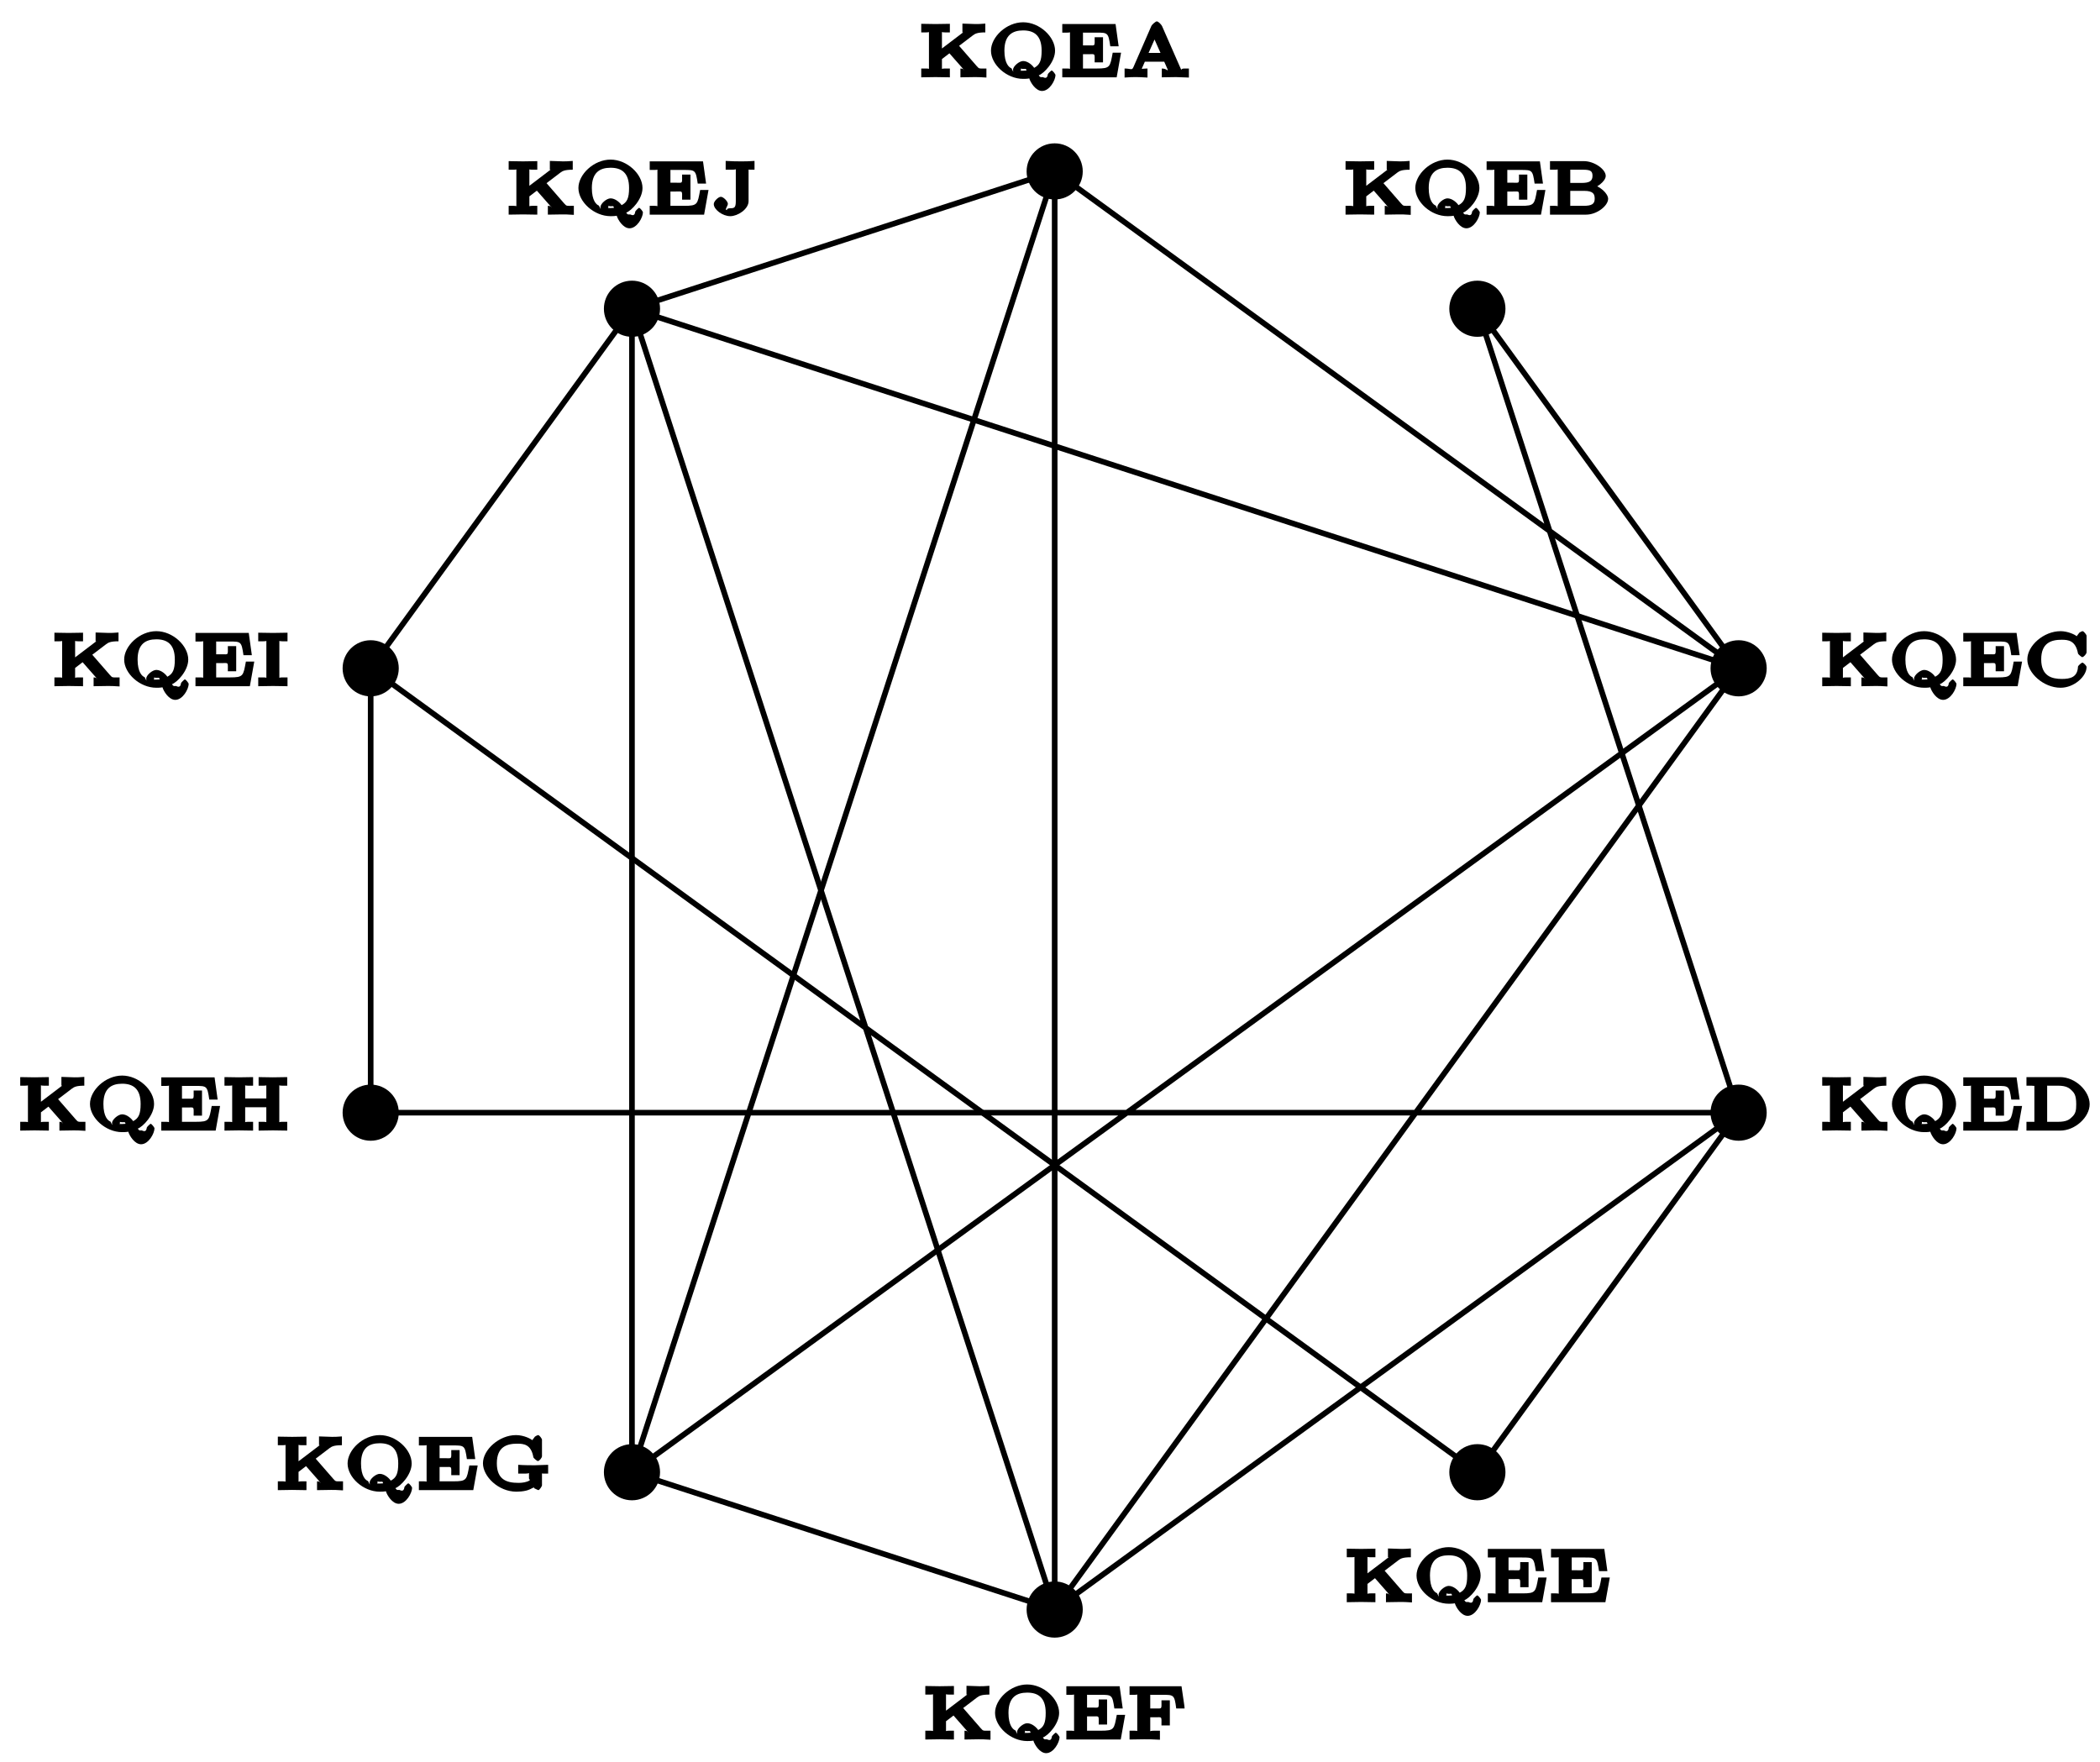
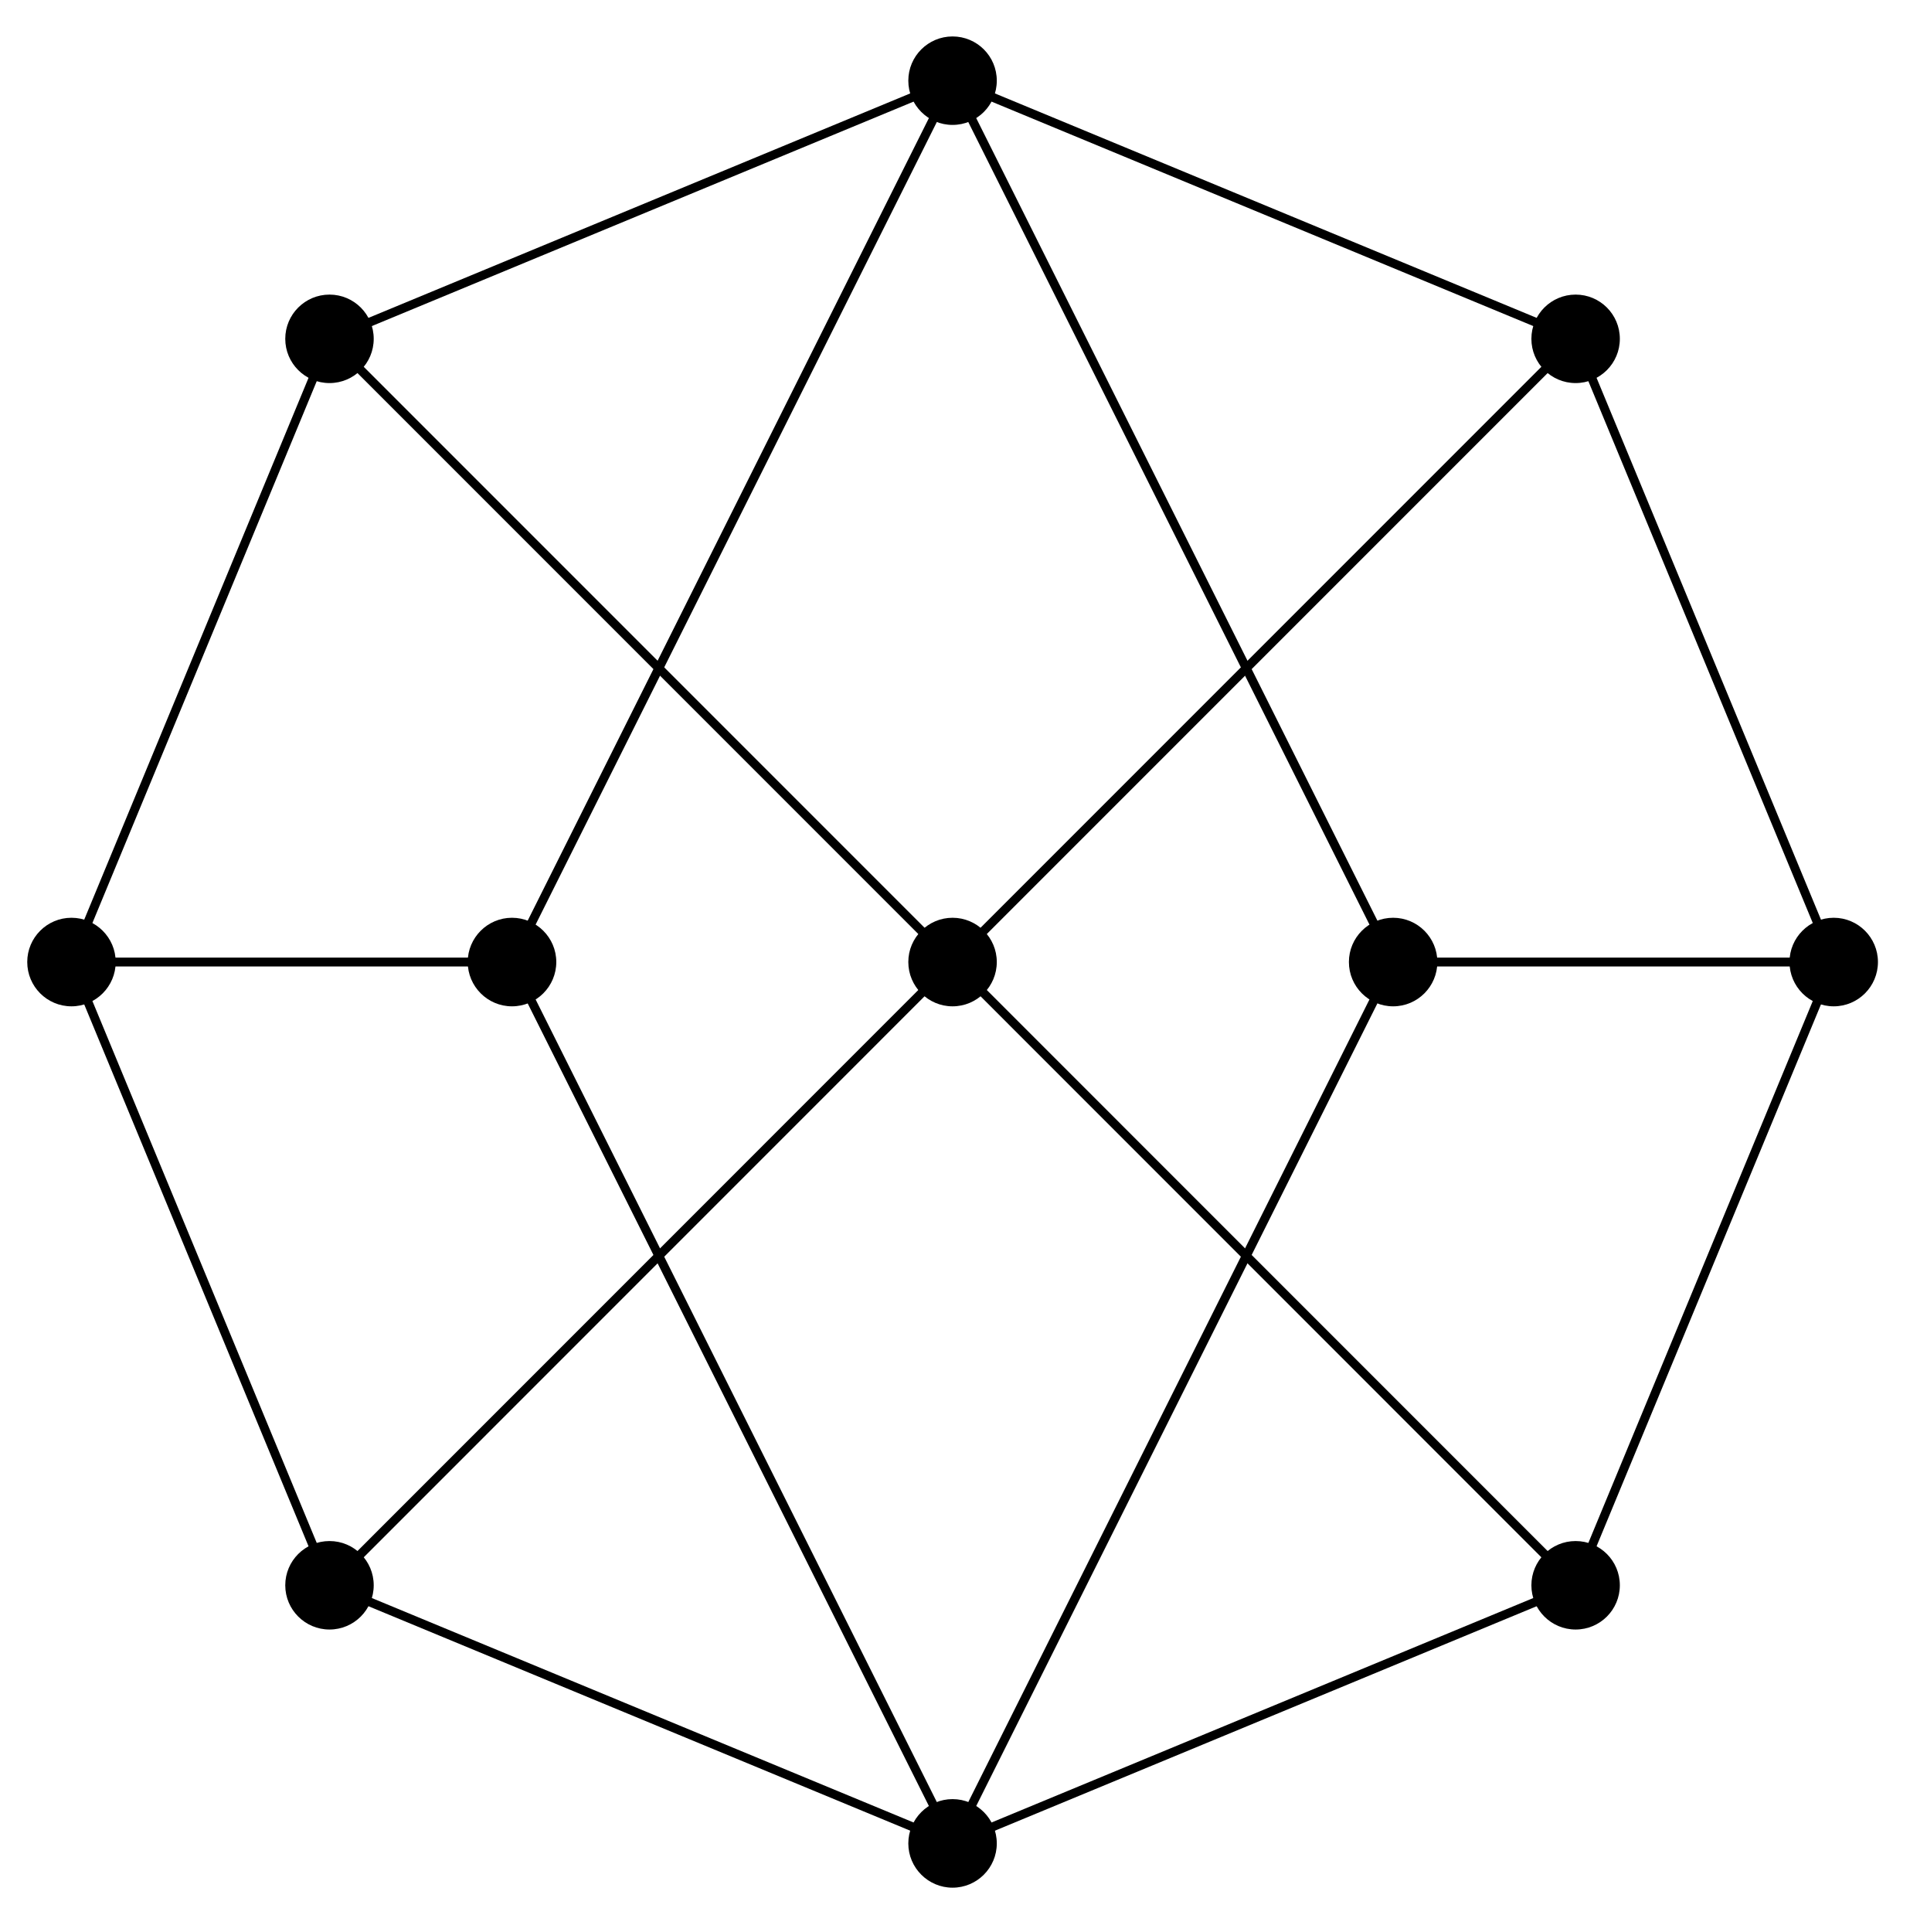
- <svg xmlns="http://www.w3.org/2000/svg" xmlns:xlink="http://www.w3.org/1999/xlink" width="149pt" height="125pt" viewBox="0 0 149 125" version="1.1">
-   <defs>
-     <g>
-       <symbol overflow="visible" id="glyph0-0">
-         <path style="stroke:none;" d="" />
-       </symbol>
-       <symbol overflow="visible" id="glyph0-1">
-         <path style="stroke:none;" d="M 4.844 -0.203 L 4.844 -0.625 C 4.281 -0.625 4.344 -0.594 4.156 -0.797 L 2.906 -2.234 L 3.891 -2.984 C 4.047 -3.094 4.188 -3.188 4.766 -3.188 L 4.766 -3.812 C 4.375 -3.781 4.281 -3.781 4.062 -3.781 L 3.141 -3.812 L 3.141 -3.188 C 3.375 -3.188 3.297 -3.375 3.297 -3.266 C 3.297 -3.203 3.328 -3.297 3.25 -3.234 L 1.688 -2.047 L 1.688 -3.188 C 1.688 -3.328 1.5 -3.188 1.906 -3.188 L 2.25 -3.188 L 2.25 -3.797 L 1.234 -3.781 L 0.219 -3.797 L 0.219 -3.188 L 0.562 -3.188 C 0.969 -3.188 0.766 -3.328 0.766 -3.188 L 0.766 -0.625 C 0.766 -0.469 0.969 -0.625 0.562 -0.625 L 0.219 -0.625 L 0.219 0 L 1.234 -0.016 L 2.25 0 L 2.25 -0.625 L 1.906 -0.625 C 1.5 -0.625 1.688 -0.469 1.688 -0.625 L 1.688 -1.297 L 2.219 -1.703 L 3.234 -0.547 C 3.266 -0.516 3.25 -0.594 3.25 -0.531 C 3.25 -0.422 3.297 -0.625 3 -0.625 L 3 0 L 4 -0.016 C 4.234 -0.016 4.406 -0.016 4.844 0.016 Z M 4.844 -0.203 " />
-       </symbol>
-       <symbol overflow="visible" id="glyph0-2">
-         <path style="stroke:none;" d="M 4.859 -0.172 C 4.859 -0.203 4.672 -0.484 4.578 -0.484 C 4.562 -0.484 4.312 -0.266 4.312 -0.203 C 4.266 0.188 4 -0.016 3.953 -0.016 C 3.844 -0.016 3.781 0.031 3.672 -0.141 C 4.047 -0.281 4.828 -1.094 4.828 -1.891 C 4.828 -2.875 3.734 -3.906 2.562 -3.906 C 1.375 -3.906 0.281 -2.859 0.281 -1.891 C 0.281 -0.906 1.391 0.109 2.562 0.109 C 2.625 0.109 2.859 0.109 3 0.078 C 3.078 0.359 3.453 0.969 3.906 0.969 C 4.438 0.969 4.859 0.203 4.859 -0.172 Z M 3.875 -1.891 C 3.875 -1.172 3.734 -0.875 3.344 -0.672 C 3.234 -0.844 2.906 -1.156 2.562 -1.156 C 2.281 -1.156 1.844 -0.781 1.844 -0.531 C 1.844 -0.438 1.938 -0.234 1.734 -0.641 C 1.562 -0.703 1.234 -0.984 1.234 -1.891 C 1.234 -3 1.812 -3.328 2.562 -3.328 C 3.328 -3.328 3.875 -2.984 3.875 -1.891 Z M 3.062 -0.547 C 2.828 -0.469 2.641 -0.469 2.562 -0.469 C 2.266 -0.469 2.406 -0.453 2.406 -0.531 C 2.406 -0.688 2.375 -0.594 2.562 -0.594 C 2.812 -0.594 2.734 -0.641 2.812 -0.469 Z M 3.062 -0.547 " />
-       </symbol>
-       <symbol overflow="visible" id="glyph0-3">
-         <path style="stroke:none;" d="M 4.172 -1.75 L 3.797 -1.75 C 3.609 -0.734 3.625 -0.625 2.672 -0.625 L 1.734 -0.625 C 1.5 -0.625 1.688 -0.453 1.688 -0.609 L 1.688 -1.641 L 2.078 -1.641 C 2.578 -1.641 2.516 -1.734 2.516 -1.062 L 3.109 -1.062 L 3.109 -2.844 L 2.516 -2.844 C 2.516 -2.172 2.578 -2.266 2.078 -2.266 L 1.688 -2.266 L 1.688 -3.172 C 1.688 -3.328 1.5 -3.172 1.734 -3.172 L 2.625 -3.172 C 3.453 -3.172 3.484 -3.172 3.625 -2.203 L 4.219 -2.203 L 4 -3.781 L 0.219 -3.781 L 0.219 -3.172 L 0.562 -3.172 C 0.969 -3.172 0.766 -3.312 0.766 -3.156 L 0.766 -0.625 C 0.766 -0.469 0.969 -0.625 0.562 -0.625 L 0.219 -0.625 L 0.219 0 L 4.078 0 L 4.391 -1.75 Z M 4.172 -1.75 " />
-       </symbol>
-       <symbol overflow="visible" id="glyph0-4">
-         <path style="stroke:none;" d="M 4.719 -0.203 L 4.719 -0.625 L 4.406 -0.625 C 4.094 -0.625 4.219 -0.453 4.156 -0.578 L 2.812 -3.641 C 2.766 -3.734 2.562 -3.969 2.438 -3.969 C 2.359 -3.969 2.109 -3.75 2.062 -3.656 L 0.781 -0.719 C 0.672 -0.469 0.609 -0.625 0.156 -0.625 L 0.156 0.016 C 0.531 -0.016 0.75 -0.016 0.938 -0.016 C 1 -0.016 1.344 -0.016 1.781 0.016 L 1.781 -0.625 C 1.297 -0.625 1.391 -0.547 1.391 -0.641 C 1.391 -0.672 1.406 -0.688 1.422 -0.719 L 1.594 -1.109 L 2.969 -1.109 L 3.266 -0.438 C 3.281 -0.406 3.547 -0.406 3.547 -0.406 L 3.219 -0.531 C 3.219 -0.422 3.141 -0.625 2.797 -0.625 L 2.797 0 L 3.797 -0.016 L 4.719 0.016 Z M 2.984 -1.734 L 1.859 -1.734 L 2.484 -3.141 L 2.078 -3.141 L 2.703 -1.734 Z M 2.984 -1.734 " />
-       </symbol>
-       <symbol overflow="visible" id="glyph0-5">
-         <path style="stroke:none;" d="M 4.484 -1.359 C 4.484 -1.453 4.266 -1.672 4.188 -1.672 C 4.125 -1.672 3.891 -1.469 3.875 -1.391 C 3.844 -0.625 3.312 -0.516 2.734 -0.516 C 2.031 -0.516 1.266 -0.703 1.266 -1.906 C 1.266 -3.094 2 -3.297 2.719 -3.297 C 3.172 -3.297 3.703 -3.25 3.875 -2.328 C 3.875 -2.266 4.141 -2.062 4.172 -2.062 C 4.281 -2.062 4.484 -2.297 4.484 -2.406 L 4.484 -3.578 C 4.484 -3.656 4.281 -3.906 4.203 -3.906 C 4.156 -3.906 4 -3.828 3.969 -3.797 L 3.781 -3.547 C 3.656 -3.672 3.125 -3.906 2.641 -3.906 C 1.438 -3.906 0.281 -2.875 0.281 -1.906 C 0.281 -0.922 1.438 0.109 2.641 0.109 C 3.609 0.109 4.484 -0.703 4.484 -1.359 Z M 4.484 -1.359 " />
-       </symbol>
-       <symbol overflow="visible" id="glyph0-6">
-         <path style="stroke:none;" d="M 4.359 -1.125 C 4.359 -1.469 3.812 -2.078 3 -2.188 L 3 -1.781 C 3.516 -1.859 4.188 -2.359 4.188 -2.75 C 4.188 -3.219 3.375 -3.797 2.641 -3.797 L 0.234 -3.797 L 0.234 -3.188 L 0.578 -3.188 C 0.984 -3.188 0.781 -3.328 0.781 -3.188 L 0.781 -0.625 C 0.781 -0.469 0.984 -0.625 0.578 -0.625 L 0.234 -0.625 L 0.234 0 L 2.797 0 C 3.562 0 4.359 -0.625 4.359 -1.125 Z M 3.25 -2.75 C 3.25 -2.375 3.016 -2.25 2.469 -2.25 L 1.672 -2.25 L 1.672 -3.188 C 1.672 -3.344 1.469 -3.188 1.719 -3.188 L 2.609 -3.188 C 3.141 -3.188 3.25 -3.062 3.25 -2.75 Z M 3.406 -1.125 C 3.406 -0.75 3.188 -0.625 2.609 -0.625 L 1.719 -0.625 C 1.469 -0.625 1.672 -0.453 1.672 -0.609 L 1.672 -1.688 L 2.656 -1.688 C 3.312 -1.688 3.406 -1.453 3.406 -1.125 Z M 3.406 -1.125 " />
-       </symbol>
-       <symbol overflow="visible" id="glyph0-7">
-         <path style="stroke:none;" d="M 4.703 -1.875 C 4.703 -2.812 3.688 -3.797 2.609 -3.797 L 0.219 -3.797 L 0.219 -3.188 C 0.547 -3.188 0.688 -3.188 0.797 -3.172 C 0.984 -3.156 0.781 -3.297 0.781 -3.172 L 0.781 -0.641 C 0.781 -0.516 0.984 -0.641 0.797 -0.625 C 0.688 -0.625 0.531 -0.625 0.219 -0.625 L 0.219 0 L 2.609 0 C 3.672 0 4.703 -0.953 4.703 -1.875 Z M 3.75 -1.875 C 3.75 -1.438 3.719 -1.203 3.422 -0.938 C 3.266 -0.781 3.047 -0.625 2.469 -0.625 L 1.734 -0.625 C 1.484 -0.625 1.688 -0.453 1.688 -0.625 L 1.688 -3.188 C 1.688 -3.359 1.484 -3.188 1.734 -3.188 L 2.469 -3.188 C 3.062 -3.188 3.281 -3 3.422 -2.859 C 3.594 -2.688 3.75 -2.531 3.75 -1.875 Z M 3.75 -1.875 " />
-       </symbol>
-       <symbol overflow="visible" id="glyph0-8">
-         <path style="stroke:none;" d="M 2.266 -0.203 L 2.266 -0.625 L 1.906 -0.625 C 1.5 -0.625 1.688 -0.469 1.688 -0.625 L 1.688 -3.188 C 1.688 -3.328 1.5 -3.188 1.906 -3.188 L 2.266 -3.188 L 2.266 -3.797 L 1.234 -3.781 L 0.188 -3.797 L 0.188 -3.188 L 0.547 -3.188 C 0.969 -3.188 0.766 -3.328 0.766 -3.188 L 0.766 -0.625 C 0.766 -0.469 0.969 -0.625 0.547 -0.625 L 0.188 -0.625 L 0.188 0 L 1.234 -0.016 L 2.266 0 Z M 2.266 -0.203 " />
-       </symbol>
-       <symbol overflow="visible" id="glyph0-9">
-         <path style="stroke:none;" d="M 3.172 -3.391 L 3.172 -3.812 C 2.734 -3.781 2.5 -3.781 2.25 -3.781 C 1.969 -3.781 1.609 -3.781 1.125 -3.812 L 1.125 -3.188 L 1.547 -3.188 C 2.047 -3.188 1.844 -3.328 1.844 -3.172 L 1.844 -0.953 C 1.844 -0.484 1.734 -0.453 1.438 -0.453 C 1.344 -0.453 1.156 -0.406 1.234 -0.328 C 1 -0.297 1.281 -0.609 1.281 -0.766 C 1.281 -0.938 0.969 -1.266 0.781 -1.266 C 0.609 -1.266 0.281 -0.953 0.281 -0.75 C 0.281 -0.359 0.906 0.109 1.453 0.109 C 1.984 0.109 2.75 -0.391 2.75 -0.953 L 2.75 -3.188 C 2.75 -3.344 2.562 -3.188 2.875 -3.188 L 3.172 -3.188 Z M 3.172 -3.391 " />
-       </symbol>
-       <symbol overflow="visible" id="glyph0-10">
-         <path style="stroke:none;" d="M 4.109 -2.391 L 3.906 -3.781 L 0.219 -3.781 L 0.219 -3.172 L 0.562 -3.172 C 0.969 -3.172 0.766 -3.312 0.766 -3.156 L 0.766 -0.625 C 0.766 -0.469 0.969 -0.625 0.562 -0.625 L 0.219 -0.625 L 0.219 0 L 1.25 -0.016 C 1.547 -0.016 1.906 -0.016 2.375 0.016 L 2.375 -0.625 L 1.969 -0.625 C 1.5 -0.625 1.688 -0.469 1.688 -0.625 L 1.688 -1.578 L 2.047 -1.578 C 2.547 -1.578 2.484 -1.672 2.484 -1 L 3.078 -1 L 3.078 -2.781 L 2.484 -2.781 C 2.484 -2.125 2.547 -2.203 2.047 -2.203 L 1.688 -2.203 L 1.688 -3.172 C 1.688 -3.328 1.5 -3.172 1.734 -3.172 L 2.562 -3.172 C 3.359 -3.172 3.406 -3.172 3.531 -2.203 L 4.125 -2.203 Z M 4.109 -2.391 " />
-       </symbol>
-       <symbol overflow="visible" id="glyph0-11">
-         <path style="stroke:none;" d="M 4.906 -1.359 L 4.906 -1.797 L 3.969 -1.766 C 3.688 -1.766 3.219 -1.766 2.781 -1.797 L 2.781 -1.172 L 3.219 -1.172 C 3.75 -1.172 3.547 -1.312 3.547 -1.156 L 3.547 -0.844 C 3.547 -0.734 3.75 -0.734 3.422 -0.609 C 3.172 -0.516 2.859 -0.516 2.797 -0.516 C 1.953 -0.516 1.266 -0.75 1.266 -1.906 C 1.266 -3.094 2 -3.297 2.719 -3.297 C 3.172 -3.297 3.703 -3.25 3.859 -2.328 C 3.875 -2.266 4.125 -2.062 4.172 -2.062 C 4.281 -2.062 4.469 -2.297 4.469 -2.406 L 4.469 -3.578 C 4.469 -3.656 4.281 -3.906 4.203 -3.906 C 4.156 -3.906 4 -3.828 3.969 -3.797 L 3.781 -3.547 C 3.719 -3.609 3.219 -3.906 2.625 -3.906 C 1.438 -3.906 0.281 -2.875 0.281 -1.906 C 0.281 -0.969 1.375 0.109 2.656 0.109 C 2.844 0.109 3.109 0.094 3.359 0.031 C 3.734 -0.062 4 -0.312 3.891 -0.141 C 3.859 -0.172 4.172 0 4.219 0 C 4.281 0 4.469 -0.266 4.469 -0.344 L 4.469 -1.172 C 4.469 -1.328 4.281 -1.172 4.609 -1.172 L 4.906 -1.172 Z M 4.906 -1.359 " />
-       </symbol>
-       <symbol overflow="visible" id="glyph0-12">
-         <path style="stroke:none;" d="M 4.672 -0.203 L 4.672 -0.625 L 4.328 -0.625 C 3.922 -0.625 4.109 -0.469 4.109 -0.625 L 4.109 -3.188 C 4.109 -3.328 3.922 -3.188 4.328 -3.188 L 4.672 -3.188 L 4.672 -3.797 L 3.656 -3.781 L 2.641 -3.797 L 2.641 -3.188 L 2.984 -3.188 C 3.391 -3.188 3.188 -3.328 3.188 -3.188 L 3.188 -2.281 L 1.688 -2.281 L 1.688 -3.188 C 1.688 -3.328 1.5 -3.188 1.906 -3.188 L 2.25 -3.188 L 2.25 -3.797 L 1.234 -3.781 L 0.219 -3.797 L 0.219 -3.188 L 0.562 -3.188 C 0.969 -3.188 0.766 -3.328 0.766 -3.188 L 0.766 -0.625 C 0.766 -0.469 0.969 -0.625 0.562 -0.625 L 0.219 -0.625 L 0.219 0 L 1.234 -0.016 L 2.25 0 L 2.25 -0.625 L 1.906 -0.625 C 1.5 -0.625 1.688 -0.469 1.688 -0.625 L 1.688 -1.656 L 3.188 -1.656 L 3.188 -0.625 C 3.188 -0.469 3.391 -0.625 2.984 -0.625 L 2.641 -0.625 L 2.641 0 L 3.656 -0.016 L 4.672 0 Z M 4.672 -0.203 " />
-       </symbol>
-     </g>
-   </defs>
+ <svg xmlns="http://www.w3.org/2000/svg" width="86pt" height="87pt" viewBox="0 0 86 87" version="1.1">
  <g id="surface1">
-     <path style="fill:none;stroke-width:0.399;stroke-linecap:butt;stroke-linejoin:miter;stroke:rgb(0%,0%,0%);stroke-opacity:1;stroke-miterlimit:10;" d="M 0.001 51.025 L 0.001 -51.026 L 48.526 -15.767 L -48.528 -15.767 L -48.528 15.766 M -29.99 -41.28 L -29.99 41.28 L 48.526 15.766 L 0.001 -51.026 M 48.526 15.766 L -29.99 -41.28 L 0.001 51.025 L -29.99 41.28 " transform="matrix(1.00005,0,0,-1.00008,74.83099,63.19302)" />
-     <path style="fill:none;stroke-width:0.399;stroke-linecap:butt;stroke-linejoin:miter;stroke:rgb(0%,0%,0%);stroke-opacity:1;stroke-miterlimit:10;" d="M 0.001 51.025 L 48.526 15.766 L 29.992 41.28 L 48.526 -15.767 L 29.992 -41.28 L -48.528 15.766 L -29.99 41.28 L 0.001 -51.026 L -29.99 -41.28 " transform="matrix(1.00005,0,0,-1.00008,74.83099,63.19302)" />
-     <path style=" stroke:none;fill-rule:nonzero;fill:rgb(0%,0%,0%);fill-opacity:1;" d="M 76.824 12.164 C 76.824 11.066 75.93 10.172 74.832 10.172 C 73.73 10.172 72.84 11.066 72.84 12.164 C 72.84 13.266 73.73 14.156 74.832 14.156 C 75.93 14.156 76.824 13.266 76.824 12.164 Z M 76.824 12.164 " />
-     <g style="fill:rgb(0%,0%,0%);fill-opacity:1;">
-       <use xlink:href="#glyph0-1" x="65.145" y="5.487" />
-     </g>
-     <g style="fill:rgb(0%,0%,0%);fill-opacity:1;">
-       <use xlink:href="#glyph0-2" x="70.031" y="5.487" />
-       <use xlink:href="#glyph0-3" x="75.152" y="5.487" />
-       <use xlink:href="#glyph0-4" x="79.636" y="5.487" />
-     </g>
-     <path style=" stroke:none;fill-rule:nonzero;fill:rgb(0%,0%,0%);fill-opacity:1;" d="M 125.352 47.426 C 125.352 46.324 124.461 45.434 123.359 45.434 C 122.258 45.434 121.367 46.324 121.367 47.426 C 121.367 48.523 122.258 49.418 123.359 49.418 C 124.461 49.418 125.352 48.523 125.352 47.426 Z M 125.352 47.426 " />
-     <g style="fill:rgb(0%,0%,0%);fill-opacity:1;">
-       <use xlink:href="#glyph0-1" x="129.072" y="48.697" />
-     </g>
-     <g style="fill:rgb(0%,0%,0%);fill-opacity:1;">
-       <use xlink:href="#glyph0-2" x="133.959" y="48.697" />
-       <use xlink:href="#glyph0-3" x="139.08" y="48.697" />
-       <use xlink:href="#glyph0-5" x="143.563" y="48.697" />
-     </g>
-     <path style=" stroke:none;fill-rule:nonzero;fill:rgb(0%,0%,0%);fill-opacity:1;" d="M 106.816 21.91 C 106.816 20.809 105.926 19.918 104.824 19.918 C 103.723 19.918 102.832 20.809 102.832 21.91 C 102.832 23.012 103.723 23.902 104.824 23.902 C 105.926 23.902 106.816 23.012 106.816 21.91 Z M 106.816 21.91 " />
-     <g style="fill:rgb(0%,0%,0%);fill-opacity:1;">
-       <use xlink:href="#glyph0-1" x="95.251" y="15.232" />
-     </g>
-     <g style="fill:rgb(0%,0%,0%);fill-opacity:1;">
-       <use xlink:href="#glyph0-2" x="100.138" y="15.232" />
-       <use xlink:href="#glyph0-3" x="105.259" y="15.232" />
-       <use xlink:href="#glyph0-6" x="109.742" y="15.232" />
-     </g>
-     <path style=" stroke:none;fill-rule:nonzero;fill:rgb(0%,0%,0%);fill-opacity:1;" d="M 125.352 78.961 C 125.352 77.859 124.461 76.969 123.359 76.969 C 122.258 76.969 121.367 77.859 121.367 78.961 C 121.367 80.062 122.258 80.953 123.359 80.953 C 124.461 80.953 125.352 80.062 125.352 78.961 Z M 125.352 78.961 " />
-     <g style="fill:rgb(0%,0%,0%);fill-opacity:1;">
-       <use xlink:href="#glyph0-1" x="129.072" y="80.234" />
-     </g>
-     <g style="fill:rgb(0%,0%,0%);fill-opacity:1;">
-       <use xlink:href="#glyph0-2" x="133.959" y="80.234" />
-       <use xlink:href="#glyph0-3" x="139.08" y="80.234" />
-       <use xlink:href="#glyph0-7" x="143.563" y="80.234" />
-     </g>
-     <path style=" stroke:none;fill-rule:nonzero;fill:rgb(0%,0%,0%);fill-opacity:1;" d="M 106.816 104.477 C 106.816 103.375 105.926 102.484 104.824 102.484 C 103.723 102.484 102.832 103.375 102.832 104.477 C 102.832 105.574 103.723 106.469 104.824 106.469 C 105.926 106.469 106.816 105.574 106.816 104.477 Z M 106.816 104.477 " />
-     <g style="fill:rgb(0%,0%,0%);fill-opacity:1;">
-       <use xlink:href="#glyph0-1" x="95.338" y="113.7" />
-     </g>
-     <g style="fill:rgb(0%,0%,0%);fill-opacity:1;">
-       <use xlink:href="#glyph0-2" x="100.225" y="113.7" />
-       <use xlink:href="#glyph0-3" x="105.346" y="113.7" />
-       <use xlink:href="#glyph0-3" x="109.829" y="113.7" />
-     </g>
-     <path style=" stroke:none;fill-rule:nonzero;fill:rgb(0%,0%,0%);fill-opacity:1;" d="M 28.293 47.426 C 28.293 46.324 27.402 45.434 26.301 45.434 C 25.203 45.434 24.309 46.324 24.309 47.426 C 24.309 48.523 25.203 49.418 26.301 49.418 C 27.402 49.418 28.293 48.523 28.293 47.426 Z M 28.293 47.426 " />
-     <g style="fill:rgb(0%,0%,0%);fill-opacity:1;">
-       <use xlink:href="#glyph0-1" x="3.642" y="48.697" />
-     </g>
-     <g style="fill:rgb(0%,0%,0%);fill-opacity:1;">
-       <use xlink:href="#glyph0-2" x="8.529" y="48.697" />
-       <use xlink:href="#glyph0-3" x="13.65" y="48.697" />
-       <use xlink:href="#glyph0-8" x="18.134" y="48.697" />
-     </g>
-     <path style=" stroke:none;fill-rule:nonzero;fill:rgb(0%,0%,0%);fill-opacity:1;" d="M 46.832 21.91 C 46.832 20.809 45.938 19.918 44.84 19.918 C 43.738 19.918 42.848 20.809 42.848 21.91 C 42.848 23.012 43.738 23.902 44.84 23.902 C 45.938 23.902 46.832 23.012 46.832 21.91 Z M 46.832 21.91 " />
-     <g style="fill:rgb(0%,0%,0%);fill-opacity:1;">
-       <use xlink:href="#glyph0-1" x="35.872" y="15.232" />
-     </g>
-     <g style="fill:rgb(0%,0%,0%);fill-opacity:1;">
-       <use xlink:href="#glyph0-2" x="40.759" y="15.232" />
-       <use xlink:href="#glyph0-3" x="45.88" y="15.232" />
-       <use xlink:href="#glyph0-9" x="50.363" y="15.232" />
-     </g>
-     <path style=" stroke:none;fill-rule:nonzero;fill:rgb(0%,0%,0%);fill-opacity:1;" d="M 76.824 114.223 C 76.824 113.121 75.93 112.227 74.832 112.227 C 73.73 112.227 72.84 113.121 72.84 114.223 C 72.84 115.32 73.73 116.215 74.832 116.215 C 75.93 116.215 76.824 115.32 76.824 114.223 Z M 76.824 114.223 " />
-     <g style="fill:rgb(0%,0%,0%);fill-opacity:1;">
-       <use xlink:href="#glyph0-1" x="65.434" y="123.445" />
-     </g>
-     <g style="fill:rgb(0%,0%,0%);fill-opacity:1;">
-       <use xlink:href="#glyph0-2" x="70.32" y="123.445" />
-       <use xlink:href="#glyph0-3" x="75.441" y="123.445" />
-       <use xlink:href="#glyph0-10" x="79.925" y="123.445" />
-     </g>
-     <path style=" stroke:none;fill-rule:nonzero;fill:rgb(0%,0%,0%);fill-opacity:1;" d="M 46.832 104.477 C 46.832 103.375 45.938 102.484 44.84 102.484 C 43.738 102.484 42.848 103.375 42.848 104.477 C 42.848 105.574 43.738 106.469 44.84 106.469 C 45.938 106.469 46.832 105.574 46.832 104.477 Z M 46.832 104.477 " />
-     <g style="fill:rgb(0%,0%,0%);fill-opacity:1;">
-       <use xlink:href="#glyph0-1" x="19.494" y="105.748" />
-     </g>
-     <g style="fill:rgb(0%,0%,0%);fill-opacity:1;">
-       <use xlink:href="#glyph0-2" x="24.381" y="105.748" />
-       <use xlink:href="#glyph0-3" x="29.502" y="105.748" />
-       <use xlink:href="#glyph0-11" x="33.986" y="105.748" />
-     </g>
-     <path style=" stroke:none;fill-rule:nonzero;fill:rgb(0%,0%,0%);fill-opacity:1;" d="M 28.293 78.961 C 28.293 77.859 27.402 76.969 26.301 76.969 C 25.203 76.969 24.309 77.859 24.309 78.961 C 24.309 80.062 25.203 80.953 26.301 80.953 C 27.402 80.953 28.293 80.062 28.293 78.961 Z M 28.293 78.961 " />
-     <g style="fill:rgb(0%,0%,0%);fill-opacity:1;">
-       <use xlink:href="#glyph0-1" x="1.216" y="80.234" />
-     </g>
-     <g style="fill:rgb(0%,0%,0%);fill-opacity:1;">
-       <use xlink:href="#glyph0-2" x="6.103" y="80.234" />
-       <use xlink:href="#glyph0-3" x="11.224" y="80.234" />
-       <use xlink:href="#glyph0-12" x="15.708" y="80.234" />
-     </g>
+     <path style="fill:none;stroke-width:0.399;stroke-linecap:butt;stroke-linejoin:miter;stroke:rgb(0%,0%,0%);stroke-opacity:1;stroke-miterlimit:10;" d="M 39.686 0.001 L 28.061 28.062 " transform="matrix(1.00002,0,0,-1.00008,42.90352,43.32175)" />
+     <path style=" stroke:none;fill-rule:nonzero;fill:rgb(0%,0%,0%);fill-opacity:1;" d="M 84.582 43.32 C 84.582 42.223 83.691 41.328 82.59 41.328 C 81.488 41.328 80.598 42.223 80.598 43.32 C 80.598 44.422 81.488 45.316 82.59 45.316 C 83.691 45.316 84.582 44.422 84.582 43.32 Z M 84.582 43.32 " />
+     <path style="fill:none;stroke-width:0.399;stroke-linecap:butt;stroke-linejoin:miter;stroke:rgb(0%,0%,0%);stroke-opacity:1;stroke-miterlimit:10;" d="M 28.061 28.062 L -0.001 39.686 " transform="matrix(1.00002,0,0,-1.00008,42.90352,43.32175)" />
+     <path style=" stroke:none;fill-rule:nonzero;fill:rgb(0%,0%,0%);fill-opacity:1;" d="M 72.957 15.258 C 72.957 14.156 72.066 13.266 70.965 13.266 C 69.867 13.266 68.973 14.156 68.973 15.258 C 68.973 16.359 69.867 17.25 70.965 17.25 C 72.066 17.25 72.957 16.359 72.957 15.258 Z M 72.957 15.258 " />
+     <path style="fill:none;stroke-width:0.399;stroke-linecap:butt;stroke-linejoin:miter;stroke:rgb(0%,0%,0%);stroke-opacity:1;stroke-miterlimit:10;" d="M -0.001 39.686 L -28.063 28.062 " transform="matrix(1.00002,0,0,-1.00008,42.90352,43.32175)" />
+     <path style=" stroke:none;fill-rule:nonzero;fill:rgb(0%,0%,0%);fill-opacity:1;" d="M 44.895 3.633 C 44.895 2.531 44.004 1.641 42.902 1.641 C 41.805 1.641 40.91 2.531 40.91 3.633 C 40.91 4.734 41.805 5.625 42.902 5.625 C 44.004 5.625 44.895 4.734 44.895 3.633 Z M 44.895 3.633 " />
+     <path style="fill:none;stroke-width:0.399;stroke-linecap:butt;stroke-linejoin:miter;stroke:rgb(0%,0%,0%);stroke-opacity:1;stroke-miterlimit:10;" d="M -28.063 28.062 L -39.684 0.001 " transform="matrix(1.00002,0,0,-1.00008,42.90352,43.32175)" />
+     <path style=" stroke:none;fill-rule:nonzero;fill:rgb(0%,0%,0%);fill-opacity:1;" d="M 16.832 15.258 C 16.832 14.156 15.941 13.266 14.84 13.266 C 13.742 13.266 12.848 14.156 12.848 15.258 C 12.848 16.359 13.742 17.25 14.84 17.25 C 15.941 17.25 16.832 16.359 16.832 15.258 Z M 16.832 15.258 " />
+     <path style="fill:none;stroke-width:0.399;stroke-linecap:butt;stroke-linejoin:miter;stroke:rgb(0%,0%,0%);stroke-opacity:1;stroke-miterlimit:10;" d="M -39.684 0.001 L -28.063 -28.063 " transform="matrix(1.00002,0,0,-1.00008,42.90352,43.32175)" />
+     <path style=" stroke:none;fill-rule:nonzero;fill:rgb(0%,0%,0%);fill-opacity:1;" d="M 5.211 43.32 C 5.211 42.223 4.316 41.328 3.219 41.328 C 2.117 41.328 1.227 42.223 1.227 43.32 C 1.227 44.422 2.117 45.316 3.219 45.316 C 4.316 45.316 5.211 44.422 5.211 43.32 Z M 5.211 43.32 " />
+     <path style="fill:none;stroke-width:0.399;stroke-linecap:butt;stroke-linejoin:miter;stroke:rgb(0%,0%,0%);stroke-opacity:1;stroke-miterlimit:10;" d="M -28.063 -28.063 L -0.001 -39.687 " transform="matrix(1.00002,0,0,-1.00008,42.90352,43.32175)" />
+     <path style=" stroke:none;fill-rule:nonzero;fill:rgb(0%,0%,0%);fill-opacity:1;" d="M 16.832 71.387 C 16.832 70.285 15.941 69.395 14.84 69.395 C 13.742 69.395 12.848 70.285 12.848 71.387 C 12.848 72.488 13.742 73.379 14.84 73.379 C 15.941 73.379 16.832 72.488 16.832 71.387 Z M 16.832 71.387 " />
+     <path style="fill:none;stroke-width:0.399;stroke-linecap:butt;stroke-linejoin:miter;stroke:rgb(0%,0%,0%);stroke-opacity:1;stroke-miterlimit:10;" d="M -0.001 -39.687 L 28.061 -28.063 " transform="matrix(1.00002,0,0,-1.00008,42.90352,43.32175)" />
+     <path style=" stroke:none;fill-rule:nonzero;fill:rgb(0%,0%,0%);fill-opacity:1;" d="M 44.895 83.012 C 44.895 81.91 44.004 81.016 42.902 81.016 C 41.805 81.016 40.91 81.91 40.91 83.012 C 40.91 84.109 41.805 85.004 42.902 85.004 C 44.004 85.004 44.895 84.109 44.895 83.012 Z M 44.895 83.012 " />
+     <path style="fill:none;stroke-width:0.399;stroke-linecap:butt;stroke-linejoin:miter;stroke:rgb(0%,0%,0%);stroke-opacity:1;stroke-miterlimit:10;" d="M 28.061 -28.063 L 39.686 0.001 " transform="matrix(1.00002,0,0,-1.00008,42.90352,43.32175)" />
+     <path style=" stroke:none;fill-rule:nonzero;fill:rgb(0%,0%,0%);fill-opacity:1;" d="M 72.957 71.387 C 72.957 70.285 72.066 69.395 70.965 69.395 C 69.867 69.395 68.973 70.285 68.973 71.387 C 68.973 72.488 69.867 73.379 70.965 73.379 C 72.066 73.379 72.957 72.488 72.957 71.387 Z M 72.957 71.387 " />
+     <path style="fill:none;stroke-width:0.399;stroke-linecap:butt;stroke-linejoin:miter;stroke:rgb(0%,0%,0%);stroke-opacity:1;stroke-miterlimit:10;" d="M -0.001 0.001 L 28.061 28.062 M -0.001 0.001 L -28.063 28.062 M -0.001 0.001 L -28.063 -28.063 M -0.001 0.001 L 28.061 -28.063 " transform="matrix(1.00002,0,0,-1.00008,42.90352,43.32175)" />
+     <path style=" stroke:none;fill-rule:nonzero;fill:rgb(0%,0%,0%);fill-opacity:1;" d="M 44.895 43.32 C 44.895 42.223 44.004 41.328 42.902 41.328 C 41.805 41.328 40.91 42.223 40.91 43.32 C 40.91 44.422 41.805 45.316 42.902 45.316 C 44.004 45.316 44.895 44.422 44.895 43.32 Z M 44.895 43.32 " />
+     <path style="fill:none;stroke-width:0.399;stroke-linecap:butt;stroke-linejoin:miter;stroke:rgb(0%,0%,0%);stroke-opacity:1;stroke-miterlimit:10;" d="M -19.845 0.001 L -0.001 39.686 M -19.845 0.001 L -39.684 0.001 M -19.845 0.001 L -0.001 -39.687 " transform="matrix(1.00002,0,0,-1.00008,42.90352,43.32175)" />
+     <path style=" stroke:none;fill-rule:nonzero;fill:rgb(0%,0%,0%);fill-opacity:1;" d="M 25.055 43.32 C 25.055 42.223 24.16 41.328 23.059 41.328 C 21.961 41.328 21.066 42.223 21.066 43.32 C 21.066 44.422 21.961 45.316 23.059 45.316 C 24.16 45.316 25.055 44.422 25.055 43.32 Z M 25.055 43.32 " />
+     <path style="fill:none;stroke-width:0.399;stroke-linecap:butt;stroke-linejoin:miter;stroke:rgb(0%,0%,0%);stroke-opacity:1;stroke-miterlimit:10;" d="M 19.842 0.001 L -0.001 39.686 M 19.842 0.001 L 39.686 0.001 M 19.842 0.001 L -0.001 -39.687 " transform="matrix(1.00002,0,0,-1.00008,42.90352,43.32175)" />
+     <path style=" stroke:none;fill-rule:nonzero;fill:rgb(0%,0%,0%);fill-opacity:1;" d="M 64.738 43.32 C 64.738 42.223 63.848 41.328 62.746 41.328 C 61.645 41.328 60.754 42.223 60.754 43.32 C 60.754 44.422 61.645 45.316 62.746 45.316 C 63.848 45.316 64.738 44.422 64.738 43.32 Z M 64.738 43.32 " />
  </g>
</svg>
